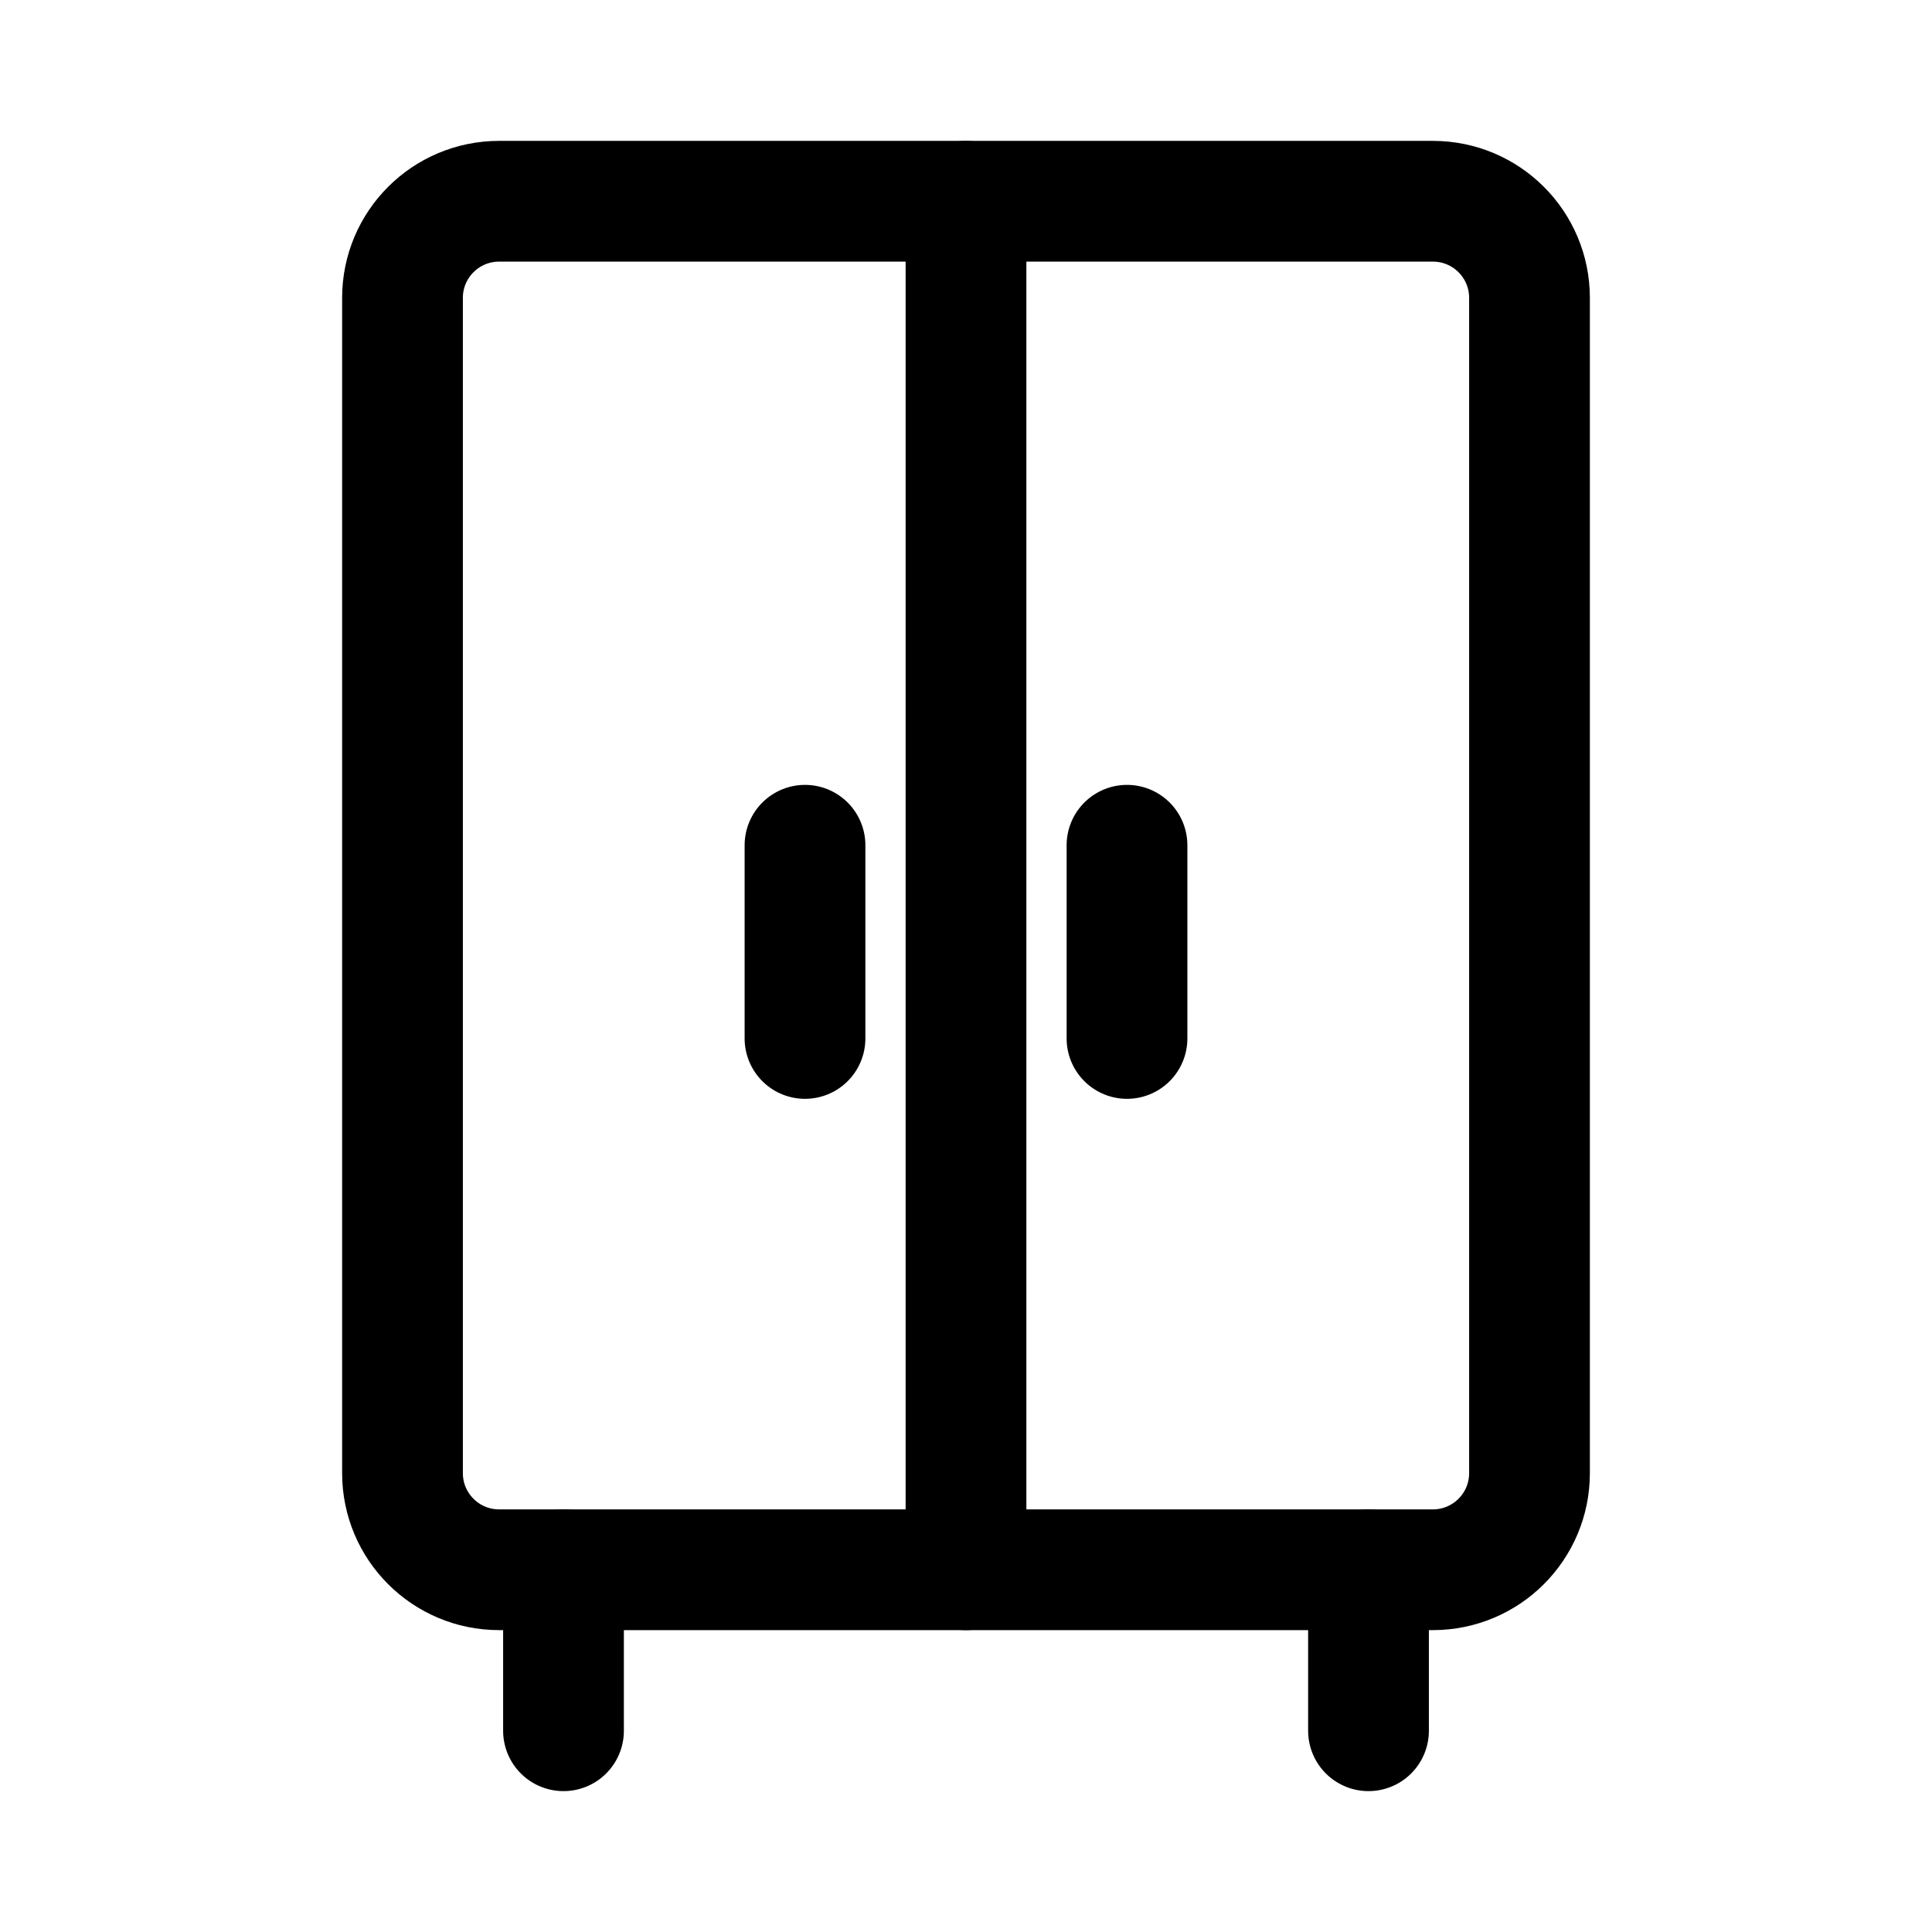
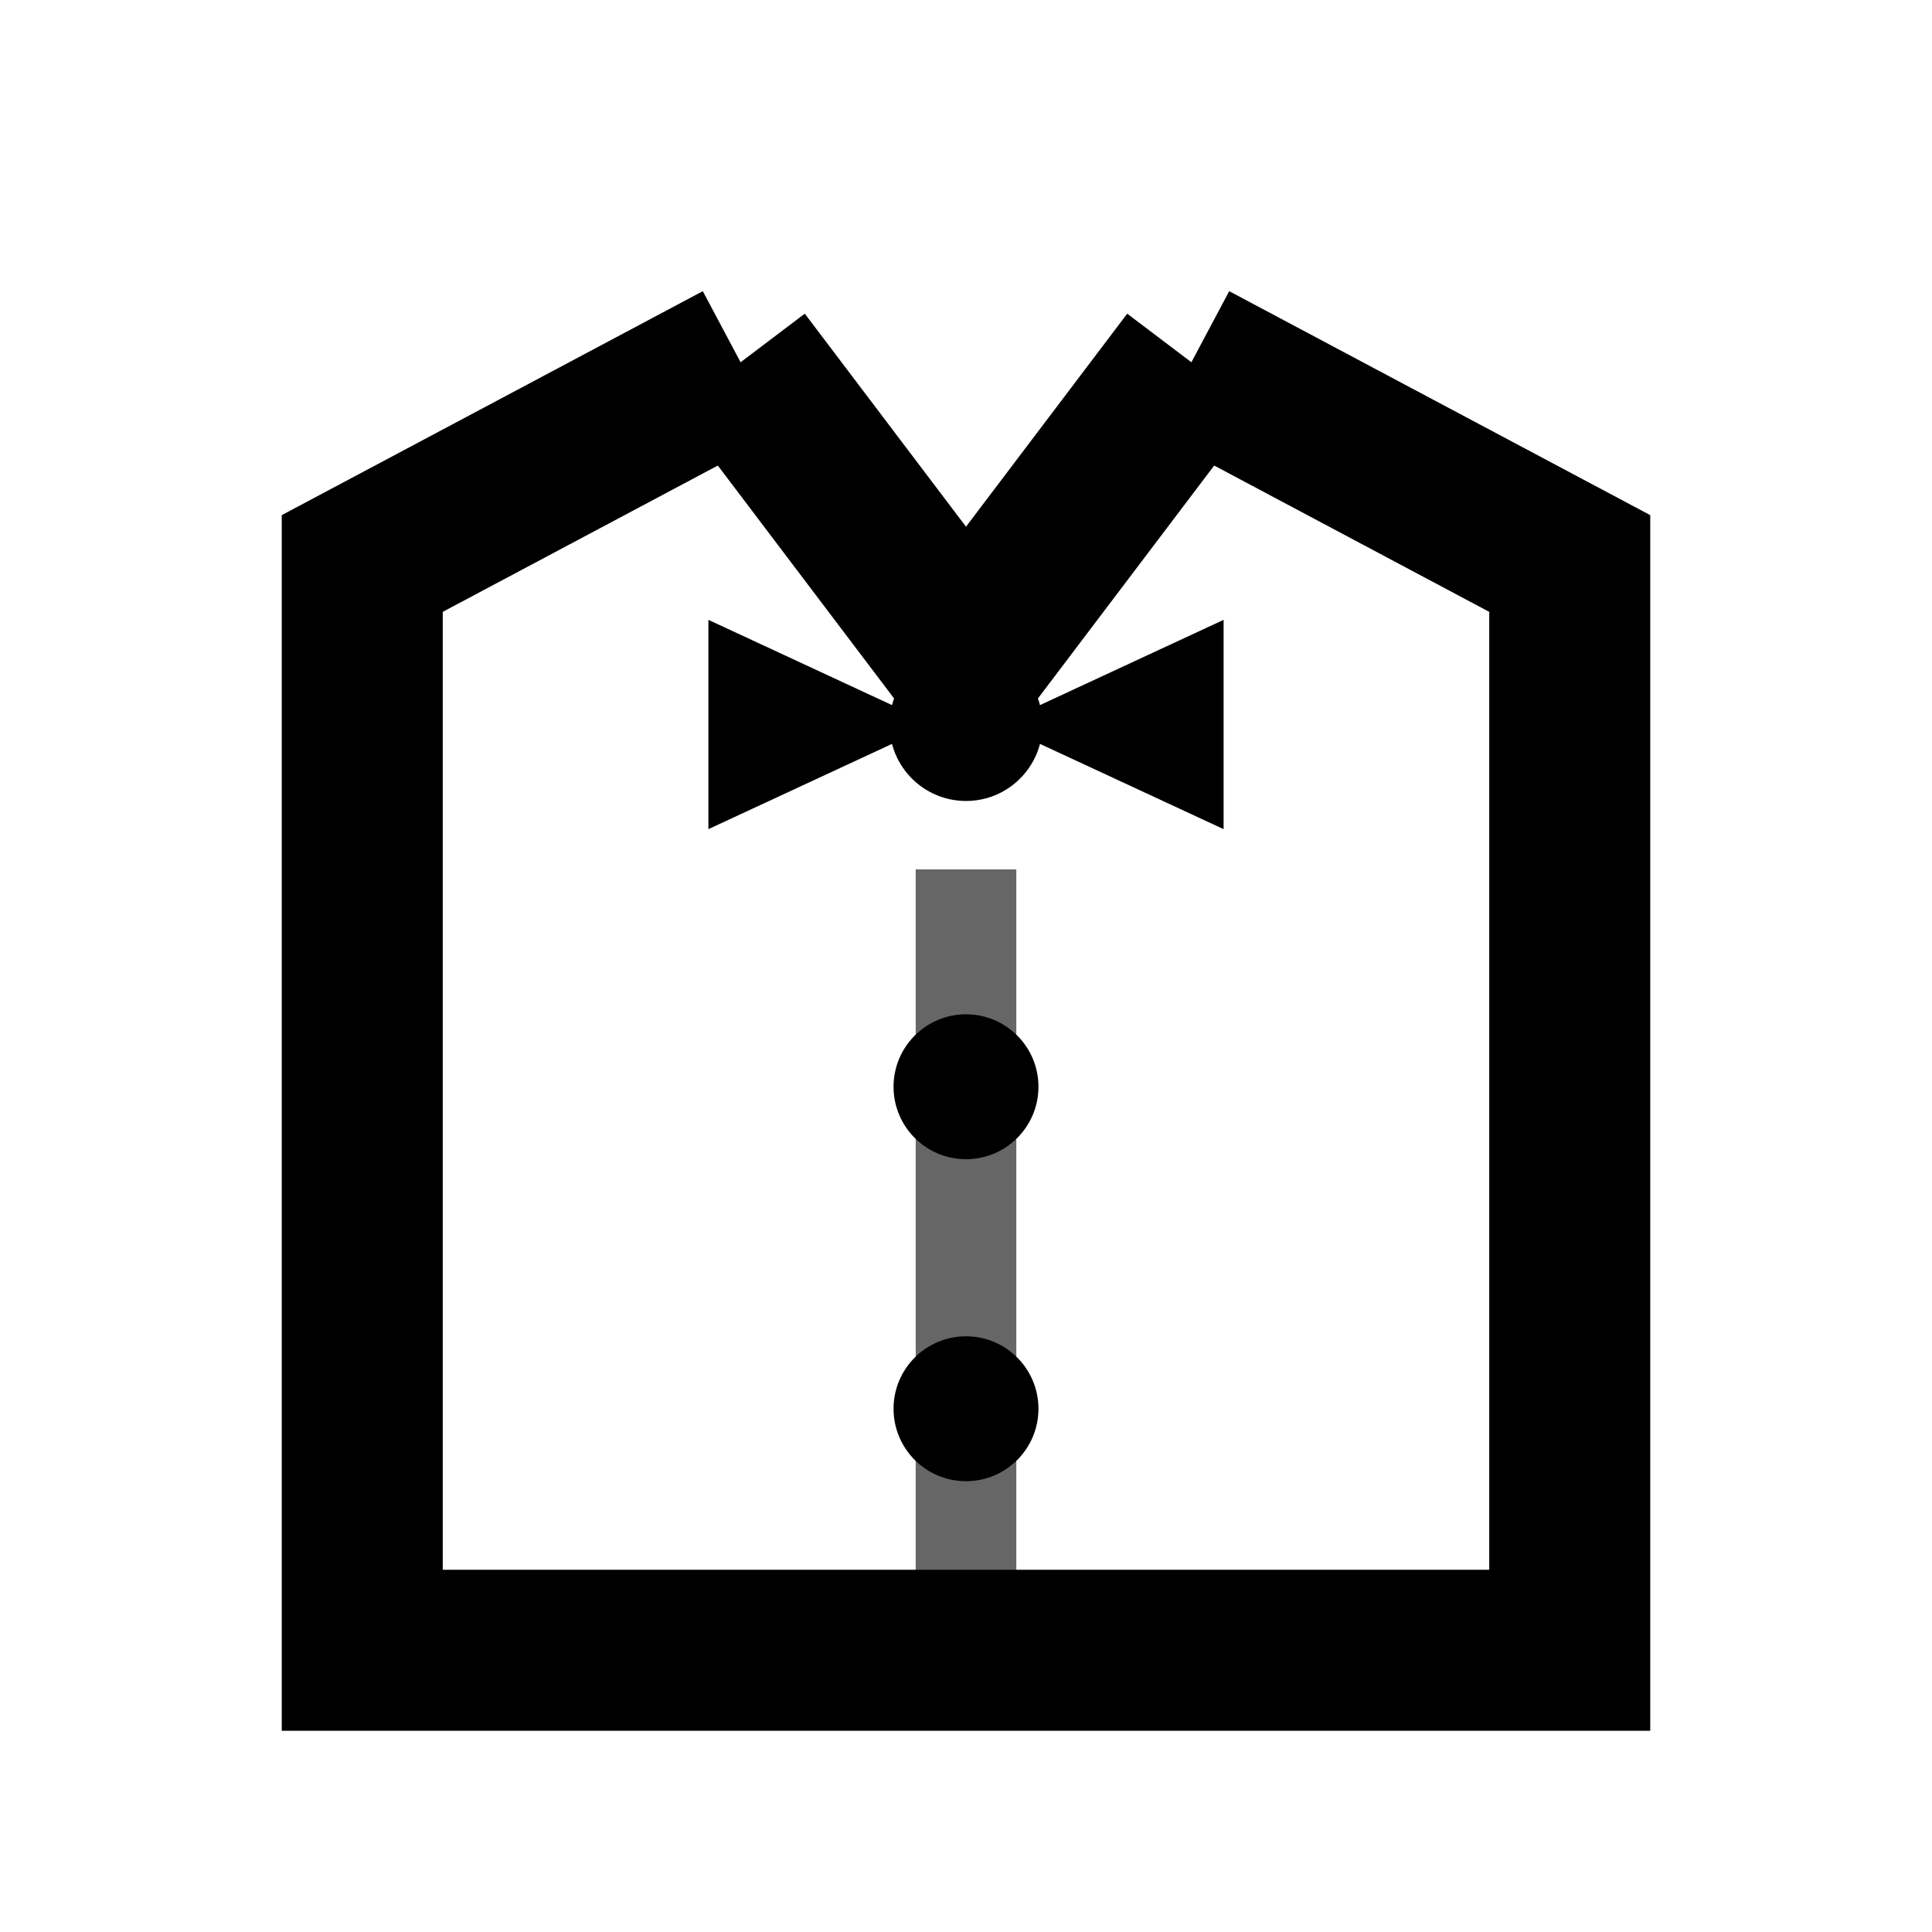
- <svg xmlns="http://www.w3.org/2000/svg" viewBox="0 0 24 24" fill="none" stroke="currentColor" stroke-width="1.5" stroke-linecap="round" stroke-linejoin="round">
-   <rect x="5" y="2.5" width="14" height="17" rx="1.2" />
-   <path d="M12 2.5v17" />
-   <path d="M10 10.5v2.4" />
-   <path d="M14 10.5v2.4" />
-   <path d="M7 19.5v2M17 19.5v2" />
+ <svg xmlns="http://www.w3.org/2000/svg" viewBox="0 0 24 24" fill="none" stroke="currentColor" stroke-width="2" stroke-linecap="butt" stroke-linejoin="miter">
+   <path d="M9.2 4.5 L4.5 7 L4.5 20.5 L19.5 20.5 L19.5 7 L14.8 4.5" />
+   <polyline points="9.2 4.5 12 8.2 14.8 4.5" />
+   <polygon points="11.6 9 8.8 7.7 8.8 10.3" fill="currentColor" stroke="none" />
+   <polygon points="12.4 9 15.2 7.7 15.2 10.3" fill="currentColor" stroke="none" />
+   <circle cx="12" cy="9" r="0.95" fill="currentColor" stroke="none" />
+   <line x1="12" y1="10.8" x2="12" y2="20.5" stroke-width="1.25" stroke-opacity="0.6" />
+   <circle cx="12" cy="13.5" r="0.9" fill="currentColor" stroke="none" />
+   <circle cx="12" cy="17.5" r="0.9" fill="currentColor" stroke="none" />
</svg>
